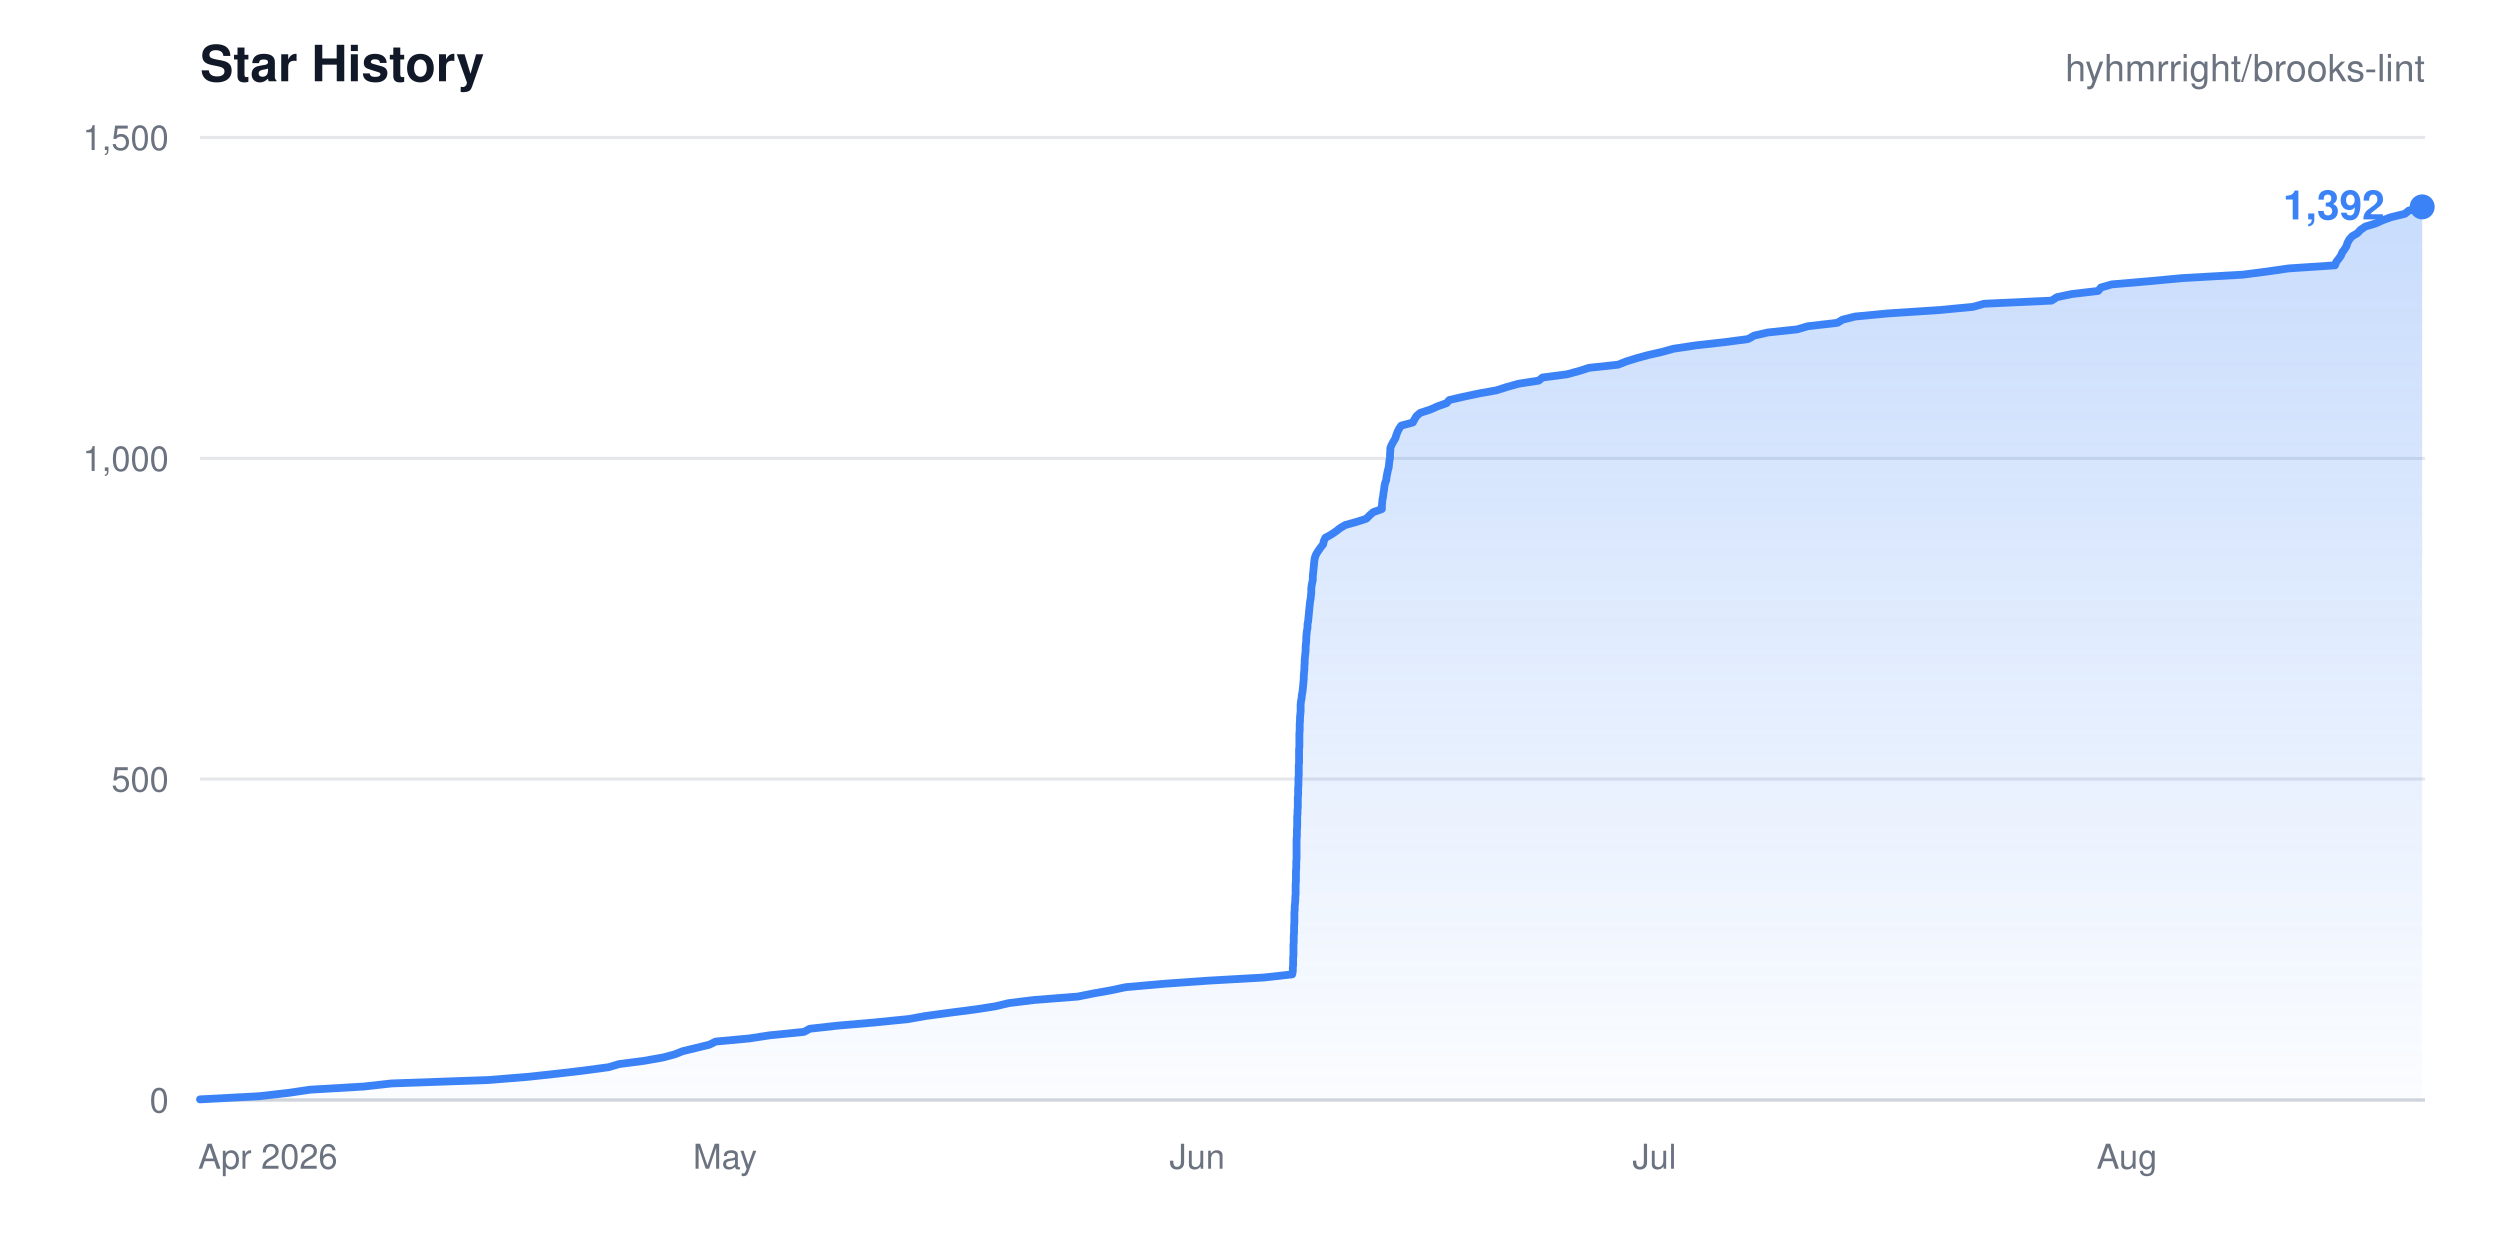
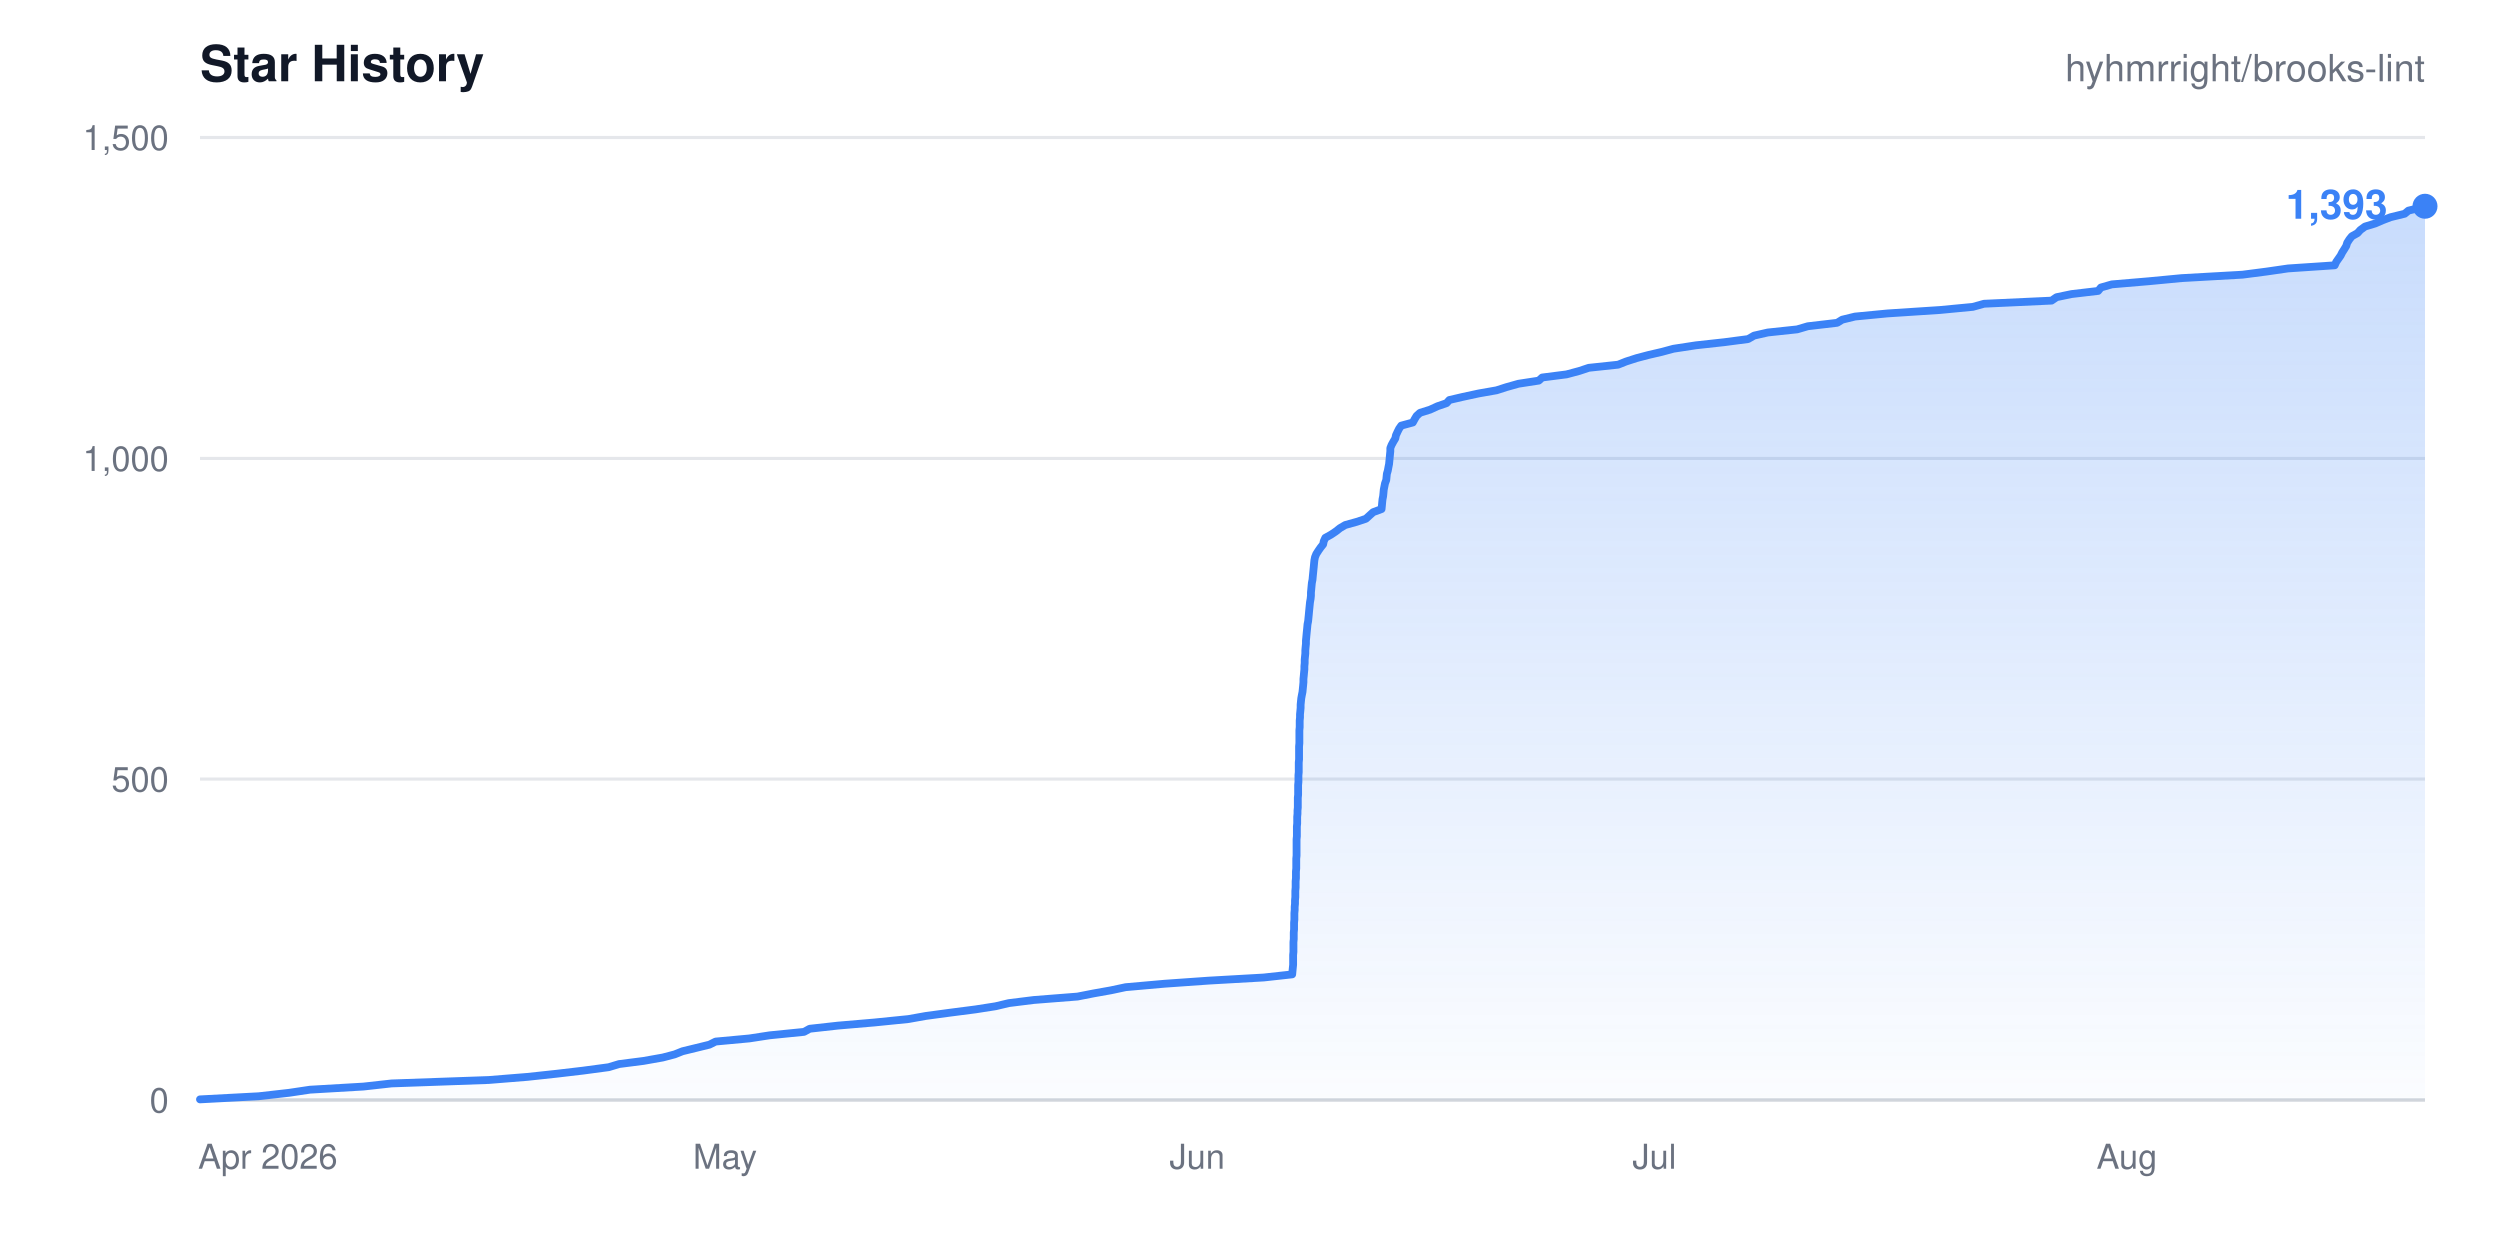
- <svg xmlns="http://www.w3.org/2000/svg" width="800" height="400" viewBox="0 0 800 400" role="img" aria-label="Star history for hyhmrright/brooks-lint: 1392 stars">
+ <svg xmlns="http://www.w3.org/2000/svg" width="800" height="400" viewBox="0 0 800 400" role="img" aria-label="Star history for hyhmrright/brooks-lint: 1393 stars">
  <style>
    .bg { fill: #ffffff; }
    .title { fill: #111827; font: 600 16px -apple-system, BlinkMacSystemFont, "Segoe UI", Helvetica, Arial, sans-serif; }
    .sub { fill: #6b7280; font: 400 12px -apple-system, BlinkMacSystemFont, "Segoe UI", Helvetica, Arial, sans-serif; }
    .tick { fill: #6b7280; font: 400 11px -apple-system, BlinkMacSystemFont, "Segoe UI", Helvetica, Arial, sans-serif; }
    .grid { stroke: #e5e7eb; stroke-width: 1; }
    .axis { stroke: #d1d5db; stroke-width: 1; }
    .total { fill: #3b82f6; font: 600 13px -apple-system, BlinkMacSystemFont, "Segoe UI", Helvetica, Arial, sans-serif; }
    @media (prefers-color-scheme: dark) {
      .bg { fill: #0d1117; }
      .title { fill: #e6edf3; }
      .sub, .tick { fill: #8b949e; }
      .grid { stroke: #21262d; }
      .axis { stroke: #30363d; }
    }
  </style>
  <defs>
    <linearGradient id="fade" x1="0" y1="0" x2="0" y2="1">
      <stop offset="0%" stop-color="#3b82f6" stop-opacity="0.28" />
      <stop offset="100%" stop-color="#3b82f6" stop-opacity="0.02" />
    </linearGradient>
  </defs>
  <rect width="800" height="400" class="bg" />
  <text x="64" y="26" class="title">Star History</text>
  <text x="776" y="26" class="sub" text-anchor="end">hyhmrright/brooks-lint</text>
  <g>
    <line x1="64" y1="352.0" x2="776" y2="352.0" class="grid" />
    <text x="54" y="356.0" class="tick" text-anchor="end">0</text>
    <line x1="64" y1="249.3" x2="776" y2="249.3" class="grid" />
    <text x="54" y="253.3" class="tick" text-anchor="end">500</text>
    <line x1="64" y1="146.7" x2="776" y2="146.7" class="grid" />
    <text x="54" y="150.7" class="tick" text-anchor="end">1,000</text>
    <line x1="64" y1="44.0" x2="776" y2="44.0" class="grid" />
    <text x="54" y="48.0" class="tick" text-anchor="end">1,500</text>
  </g>
  <line x1="64" y1="352" x2="776" y2="352" class="axis" />
-   <path d="M64.0 351.8L82.8 350.8L92.5 349.7L99.2 348.7L116.3 347.7L125.3 346.7L156.4 345.6L168.8 344.6L178.1 343.6L186.6 342.6L194.8 341.5L198.1 340.5L205.9 339.5L212.1 338.4L215.9 337.4L218.4 336.4L222.5 335.4L227.0 334.3L229.0 333.3L239.8 332.3L246.3 331.3L257.3 330.2L259.1 329.2L268.1 328.2L279.8 327.2L290.7 326.1L296.3 325.1L303.7 324.1L312.2 323.0L318.6 322.0L322.8 321.0L330.9 320.0L344.9 318.9L349.9 317.9L355.5 316.9L360.2 315.9L372.6 314.8L386.8 313.8L404.5 312.8L413.5 311.8L413.7 310.7L413.7 309.7L413.8 308.7L413.8 307.6L413.8 306.6L413.9 305.6L413.9 304.6L413.9 303.5L413.9 302.5L414.0 301.5L414.0 300.5L414.0 299.4L414.1 298.4L414.1 297.4L414.1 296.4L414.2 295.3L414.2 294.3L414.2 293.3L414.2 292.2L414.3 291.2L414.3 290.2L414.4 289.2L414.5 288.1L414.5 287.1L414.6 286.1L414.6 285.1L414.6 284.0L414.6 283.0L414.7 282.0L414.7 281.0L414.7 279.9L414.7 278.9L414.8 277.9L414.8 276.8L414.8 275.8L414.9 274.8L414.9 273.8L414.9 272.7L414.9 271.7L414.9 270.7L414.9 269.7L414.9 268.6L415.0 267.6L415.0 266.6L415.0 265.6L415.1 264.5L415.1 263.5L415.1 262.5L415.1 261.4L415.2 260.4L415.2 259.4L415.3 258.4L415.3 257.3L415.3 256.3L415.3 255.3L415.4 254.3L415.4 253.2L415.4 252.2L415.5 251.2L415.5 250.2L415.5 249.1L415.6 248.1L415.6 247.1L415.6 246.0L415.6 245.0L415.7 244.0L415.7 243.0L415.7 241.9L415.7 240.9L415.7 239.9L415.8 238.9L415.8 237.8L415.8 236.8L415.8 235.8L415.8 234.8L415.9 233.7L415.9 232.7L415.9 231.7L416.0 230.6L416.0 229.6L416.1 228.6L416.2 227.6L416.2 226.5L416.2 225.5L416.3 224.5L416.5 223.5L416.6 222.4L416.8 221.4L416.9 220.4L417.0 219.4L417.1 218.3L417.2 217.3L417.2 216.3L417.3 215.2L417.4 214.2L417.4 213.2L417.5 212.2L417.5 211.1L417.6 210.1L417.7 209.1L417.8 208.1L417.8 207.0L417.9 206.0L418.0 205.0L418.0 204.0L418.1 202.9L418.2 201.9L418.4 200.9L418.4 199.8L418.6 198.8L418.7 197.8L418.8 196.8L418.9 195.7L419.0 194.7L419.1 193.7L419.2 192.7L419.4 191.6L419.5 190.6L419.6 189.6L419.6 188.6L419.7 187.5L419.9 186.5L420.1 185.5L420.1 184.4L420.2 183.4L420.3 182.4L420.4 181.4L420.5 180.3L420.6 179.3L420.8 178.3L421.2 177.3L421.9 176.2L422.6 175.2L423.4 174.2L423.6 173.2L424.1 172.1L425.9 171.1L427.4 170.1L428.8 169.0L430.5 168.0L434.1 167.0L437.2 166.0L438.3 164.9L439.4 163.9L442.2 162.9L442.2 161.9L442.3 160.8L442.4 159.8L442.6 158.8L442.7 157.8L442.9 156.7L443.0 155.7L443.2 154.7L443.6 153.6L443.7 152.6L443.9 151.6L444.1 150.6L444.4 149.5L444.5 148.5L444.6 147.5L444.8 146.5L444.8 145.4L444.9 144.4L444.9 143.4L445.3 142.4L445.9 141.3L446.5 140.3L446.8 139.3L447.2 138.2L447.7 137.2L448.4 136.2L452.1 135.2L452.7 134.1L453.3 133.1L454.5 132.1L457.6 131.1L460.1 130.0L462.9 129.0L463.8 128.0L468.1 127.0L473.3 125.9L478.9 124.9L482.0 123.9L485.9 122.8L492.4 121.8L493.6 120.8L501.3 119.8L505.4 118.7L508.5 117.7L517.8 116.7L520.3 115.7L523.8 114.6L527.5 113.6L531.9 112.6L535.5 111.6L542.8 110.5L551.8 109.5L559.4 108.5L561.3 107.4L565.7 106.4L575.1 105.4L578.5 104.4L588.0 103.3L589.6 102.3L593.6 101.3L604.1 100.3L620.8 99.2L631.3 98.2L634.9 97.2L656.5 96.2L658.2 95.1L662.9 94.1L671.4 93.1L672.3 92.0L675.8 91.0L687.6 90.0L698.2 89.0L717.6 87.9L725.4 86.9L732.3 85.9L747.2 84.9L747.6 83.8L748.4 82.8L749.1 81.8L749.5 80.8L750.3 79.7L750.9 78.7L751.2 77.7L751.8 76.6L752.7 75.6L754.4 74.6L755.3 73.6L756.9 72.5L760.2 71.5L762.4 70.5L765.1 69.5L769.6 68.4L770.8 67.4L774.9 66.4L775.1 66.2L775.1 352.0L64.0 352.0Z" fill="url(#fade)" />
-   <path d="M64.0 351.8L82.8 350.8L92.5 349.7L99.2 348.7L116.3 347.7L125.3 346.7L156.4 345.6L168.8 344.6L178.1 343.6L186.6 342.6L194.8 341.5L198.1 340.5L205.9 339.5L212.1 338.4L215.9 337.4L218.4 336.4L222.5 335.4L227.0 334.3L229.0 333.3L239.8 332.3L246.3 331.3L257.3 330.2L259.1 329.2L268.1 328.2L279.8 327.2L290.7 326.1L296.3 325.1L303.7 324.1L312.2 323.0L318.6 322.0L322.8 321.0L330.9 320.0L344.9 318.9L349.9 317.9L355.5 316.9L360.2 315.9L372.6 314.8L386.8 313.8L404.5 312.8L413.5 311.8L413.7 310.7L413.7 309.7L413.8 308.7L413.8 307.6L413.8 306.6L413.9 305.6L413.9 304.6L413.9 303.5L413.9 302.5L414.0 301.5L414.0 300.5L414.0 299.4L414.1 298.4L414.1 297.4L414.1 296.4L414.2 295.3L414.2 294.3L414.2 293.3L414.2 292.2L414.3 291.2L414.3 290.2L414.4 289.2L414.5 288.1L414.5 287.1L414.6 286.1L414.6 285.1L414.6 284.0L414.6 283.0L414.7 282.0L414.7 281.0L414.7 279.9L414.7 278.9L414.8 277.9L414.8 276.8L414.8 275.8L414.9 274.8L414.9 273.8L414.9 272.7L414.9 271.7L414.9 270.7L414.9 269.7L414.9 268.6L415.0 267.6L415.0 266.6L415.0 265.6L415.1 264.5L415.1 263.5L415.1 262.5L415.1 261.4L415.2 260.4L415.2 259.4L415.3 258.4L415.3 257.3L415.3 256.3L415.3 255.3L415.4 254.3L415.4 253.2L415.4 252.2L415.5 251.2L415.5 250.2L415.5 249.1L415.6 248.1L415.6 247.1L415.6 246.0L415.6 245.0L415.7 244.0L415.7 243.0L415.7 241.9L415.7 240.9L415.7 239.9L415.8 238.9L415.8 237.8L415.8 236.8L415.8 235.8L415.8 234.8L415.9 233.7L415.9 232.7L415.9 231.7L416.0 230.6L416.0 229.6L416.1 228.6L416.2 227.6L416.2 226.5L416.2 225.5L416.3 224.5L416.5 223.5L416.6 222.4L416.8 221.4L416.9 220.4L417.0 219.4L417.1 218.3L417.2 217.3L417.2 216.3L417.3 215.2L417.4 214.2L417.4 213.2L417.5 212.2L417.5 211.1L417.6 210.1L417.7 209.1L417.8 208.1L417.8 207.0L417.9 206.0L418.0 205.0L418.0 204.0L418.1 202.9L418.2 201.9L418.4 200.9L418.4 199.8L418.6 198.8L418.7 197.8L418.8 196.8L418.9 195.7L419.0 194.7L419.1 193.7L419.2 192.7L419.4 191.6L419.5 190.6L419.6 189.6L419.6 188.6L419.7 187.5L419.9 186.5L420.1 185.5L420.1 184.4L420.2 183.4L420.3 182.4L420.4 181.4L420.5 180.3L420.6 179.3L420.8 178.3L421.2 177.3L421.9 176.2L422.6 175.2L423.4 174.2L423.6 173.2L424.1 172.1L425.9 171.1L427.4 170.1L428.8 169.0L430.5 168.0L434.1 167.0L437.2 166.0L438.3 164.9L439.4 163.9L442.2 162.9L442.2 161.9L442.3 160.8L442.4 159.8L442.6 158.8L442.7 157.8L442.9 156.7L443.0 155.7L443.2 154.7L443.6 153.6L443.7 152.6L443.9 151.6L444.1 150.6L444.4 149.5L444.5 148.5L444.6 147.5L444.8 146.5L444.8 145.4L444.9 144.4L444.9 143.4L445.3 142.4L445.9 141.3L446.5 140.3L446.8 139.3L447.2 138.2L447.7 137.2L448.4 136.2L452.1 135.2L452.7 134.1L453.3 133.1L454.5 132.1L457.6 131.1L460.1 130.0L462.9 129.0L463.8 128.0L468.1 127.0L473.3 125.9L478.9 124.9L482.0 123.9L485.9 122.8L492.4 121.8L493.6 120.8L501.3 119.8L505.4 118.7L508.5 117.7L517.8 116.7L520.3 115.7L523.8 114.6L527.5 113.6L531.9 112.6L535.5 111.6L542.8 110.5L551.8 109.5L559.4 108.5L561.3 107.4L565.7 106.4L575.1 105.4L578.5 104.4L588.0 103.3L589.6 102.3L593.6 101.3L604.1 100.3L620.8 99.2L631.3 98.2L634.9 97.2L656.5 96.2L658.2 95.1L662.9 94.1L671.4 93.1L672.3 92.0L675.8 91.0L687.6 90.0L698.2 89.0L717.6 87.9L725.4 86.9L732.3 85.9L747.2 84.9L747.6 83.8L748.4 82.8L749.1 81.8L749.5 80.8L750.3 79.7L750.9 78.7L751.2 77.7L751.8 76.6L752.7 75.6L754.4 74.6L755.3 73.6L756.9 72.5L760.2 71.5L762.4 70.5L765.1 69.5L769.6 68.4L770.8 67.4L774.9 66.4L775.1 66.2" fill="none" stroke="#3b82f6" stroke-width="2.5" stroke-linejoin="round" stroke-linecap="round" />
-   <circle cx="775.1" cy="66.2" r="4" fill="#3b82f6" />
-   <text x="763.1" y="70.2" class="total" text-anchor="end">1,392</text>
+   <path d="M64.0 351.8L82.8 350.8L92.5 349.7L99.2 348.7L116.3 347.7L125.3 346.7L156.4 345.6L168.8 344.6L178.1 343.6L186.6 342.6L194.8 341.5L198.1 340.5L205.9 339.5L212.1 338.4L215.9 337.4L218.4 336.4L222.5 335.4L227.0 334.3L229.0 333.3L239.8 332.3L246.3 331.3L257.3 330.2L259.1 329.2L268.1 328.2L279.8 327.2L290.7 326.1L296.3 325.1L303.7 324.1L312.2 323.0L318.6 322.0L322.8 321.0L330.8 320.0L344.8 318.9L349.9 317.9L355.5 316.9L360.2 315.9L372.6 314.8L386.8 313.8L404.4 312.8L413.5 311.8L413.6 310.7L413.7 309.7L413.8 308.7L413.8 307.6L413.8 306.6L413.8 305.6L413.9 304.6L413.9 303.5L413.9 302.5L413.9 301.5L414.0 300.5L414.0 299.4L414.0 298.4L414.1 297.4L414.1 296.4L414.1 295.3L414.2 294.3L414.2 293.3L414.2 292.2L414.3 291.2L414.3 290.2L414.4 289.2L414.4 288.1L414.5 287.1L414.5 286.1L414.5 285.1L414.6 284.0L414.6 283.0L414.6 282.0L414.7 281.0L414.7 279.9L414.7 278.9L414.8 277.9L414.8 276.8L414.8 275.8L414.8 274.8L414.9 273.8L414.9 272.7L414.9 271.7L414.9 270.7L414.9 269.7L414.9 268.6L415.0 267.6L415.0 266.6L415.0 265.6L415.0 264.5L415.1 263.5L415.1 262.5L415.1 261.4L415.2 260.4L415.2 259.4L415.3 258.4L415.3 257.3L415.3 256.3L415.3 255.3L415.4 254.3L415.4 253.2L415.4 252.2L415.4 251.2L415.5 250.2L415.5 249.1L415.5 248.1L415.6 247.1L415.6 246.0L415.6 245.0L415.6 244.0L415.7 243.0L415.7 241.9L415.7 240.9L415.7 239.9L415.7 238.9L415.8 237.8L415.8 236.8L415.8 235.8L415.8 234.8L415.8 233.7L415.9 232.7L415.9 231.7L415.9 230.6L416.0 229.6L416.0 228.6L416.1 227.6L416.2 226.5L416.2 225.5L416.3 224.5L416.4 223.5L416.6 222.4L416.8 221.4L416.9 220.4L417.0 219.4L417.1 218.3L417.1 217.3L417.2 216.3L417.3 215.2L417.4 214.2L417.4 213.2L417.5 212.2L417.5 211.1L417.6 210.1L417.7 209.1L417.7 208.1L417.8 207.0L417.9 206.0L417.9 205.0L418.0 204.0L418.1 202.9L418.2 201.9L418.3 200.9L418.4 199.8L418.6 198.8L418.7 197.8L418.8 196.8L418.9 195.7L419.0 194.7L419.1 193.7L419.2 192.7L419.4 191.6L419.5 190.6L419.5 189.6L419.6 188.6L419.7 187.5L419.8 186.5L420.0 185.5L420.1 184.4L420.2 183.4L420.3 182.4L420.4 181.4L420.5 180.3L420.6 179.3L420.8 178.3L421.2 177.3L421.9 176.2L422.6 175.2L423.4 174.2L423.6 173.2L424.1 172.1L425.9 171.1L427.4 170.1L428.8 169.0L430.5 168.0L434.1 167.0L437.1 166.0L438.3 164.9L439.4 163.9L442.1 162.9L442.2 161.9L442.3 160.8L442.4 159.8L442.6 158.8L442.7 157.8L442.8 156.7L443.0 155.7L443.2 154.7L443.6 153.6L443.7 152.6L443.8 151.6L444.1 150.6L444.3 149.5L444.5 148.5L444.6 147.5L444.7 146.5L444.8 145.4L444.9 144.4L444.9 143.4L445.3 142.4L445.9 141.3L446.5 140.3L446.7 139.3L447.2 138.2L447.7 137.2L448.4 136.2L452.1 135.2L452.7 134.1L453.3 133.1L454.4 132.1L457.6 131.1L460.0 130.0L462.9 129.0L463.8 128.0L468.1 127.0L473.2 125.9L478.9 124.9L482.0 123.9L485.9 122.8L492.4 121.8L493.5 120.8L501.3 119.8L505.4 118.7L508.4 117.7L517.8 116.7L520.3 115.7L523.7 114.6L527.5 113.6L531.8 112.6L535.5 111.6L542.7 110.5L551.8 109.5L559.4 108.5L561.3 107.4L565.7 106.4L575.1 105.4L578.5 104.4L587.9 103.3L589.5 102.3L593.6 101.3L604.0 100.3L620.8 99.2L631.3 98.2L634.9 97.2L656.5 96.2L658.1 95.1L662.9 94.1L671.4 93.1L672.3 92.0L675.8 91.0L687.6 90.0L698.1 89.0L717.6 87.9L725.3 86.9L732.2 85.9L747.1 84.9L747.6 83.8L748.3 82.8L749.0 81.8L749.5 80.8L750.2 79.7L750.8 78.7L751.1 77.7L751.8 76.6L752.6 75.6L754.4 74.6L755.3 73.6L756.8 72.5L760.1 71.5L762.4 70.5L765.0 69.5L769.5 68.4L770.7 67.4L774.8 66.4L776.0 66.0L776.0 352.0L64.0 352.0Z" fill="url(#fade)" />
+   <path d="M64.0 351.8L82.8 350.8L92.5 349.7L99.2 348.7L116.3 347.7L125.3 346.7L156.4 345.6L168.8 344.6L178.1 343.6L186.6 342.6L194.8 341.5L198.1 340.5L205.9 339.5L212.1 338.4L215.9 337.4L218.4 336.4L222.5 335.4L227.0 334.3L229.0 333.3L239.8 332.3L246.3 331.3L257.3 330.2L259.1 329.2L268.1 328.2L279.8 327.2L290.7 326.1L296.3 325.1L303.7 324.1L312.2 323.0L318.6 322.0L322.8 321.0L330.8 320.0L344.8 318.9L349.9 317.9L355.5 316.9L360.2 315.9L372.6 314.8L386.8 313.8L404.4 312.8L413.5 311.8L413.6 310.7L413.7 309.7L413.8 308.7L413.8 307.6L413.8 306.6L413.8 305.6L413.9 304.6L413.9 303.5L413.9 302.5L413.9 301.5L414.0 300.5L414.0 299.4L414.0 298.4L414.1 297.4L414.1 296.4L414.1 295.3L414.2 294.3L414.2 293.3L414.2 292.2L414.3 291.2L414.3 290.2L414.4 289.2L414.4 288.1L414.5 287.1L414.5 286.1L414.5 285.1L414.6 284.0L414.6 283.0L414.6 282.0L414.7 281.0L414.7 279.9L414.7 278.9L414.8 277.9L414.8 276.8L414.8 275.8L414.8 274.8L414.9 273.8L414.9 272.7L414.9 271.7L414.9 270.7L414.9 269.7L414.9 268.6L415.0 267.6L415.0 266.6L415.0 265.6L415.0 264.5L415.1 263.5L415.1 262.5L415.1 261.4L415.2 260.4L415.2 259.4L415.3 258.4L415.3 257.3L415.3 256.3L415.3 255.3L415.4 254.3L415.4 253.2L415.4 252.2L415.4 251.2L415.5 250.2L415.5 249.1L415.5 248.1L415.6 247.1L415.6 246.0L415.6 245.0L415.6 244.0L415.7 243.0L415.7 241.9L415.7 240.9L415.7 239.9L415.7 238.9L415.8 237.8L415.8 236.8L415.8 235.8L415.8 234.8L415.8 233.7L415.9 232.7L415.9 231.7L415.9 230.6L416.0 229.6L416.0 228.6L416.1 227.6L416.2 226.5L416.2 225.5L416.3 224.5L416.4 223.5L416.6 222.4L416.8 221.4L416.9 220.4L417.0 219.4L417.1 218.3L417.1 217.3L417.2 216.3L417.3 215.2L417.4 214.2L417.4 213.2L417.5 212.2L417.5 211.1L417.6 210.1L417.7 209.1L417.7 208.1L417.8 207.0L417.9 206.0L417.9 205.0L418.0 204.0L418.1 202.9L418.2 201.9L418.3 200.9L418.4 199.8L418.6 198.8L418.7 197.8L418.8 196.8L418.9 195.7L419.0 194.7L419.1 193.7L419.2 192.7L419.4 191.6L419.5 190.6L419.5 189.6L419.6 188.6L419.7 187.5L419.8 186.5L420.0 185.5L420.1 184.4L420.2 183.4L420.3 182.4L420.4 181.4L420.5 180.3L420.6 179.3L420.8 178.3L421.2 177.3L421.9 176.2L422.6 175.2L423.4 174.2L423.6 173.2L424.1 172.1L425.9 171.1L427.4 170.1L428.8 169.0L430.5 168.0L434.1 167.0L437.1 166.0L438.3 164.9L439.4 163.9L442.1 162.9L442.2 161.9L442.3 160.8L442.4 159.8L442.6 158.8L442.7 157.8L442.8 156.7L443.0 155.7L443.2 154.7L443.6 153.6L443.7 152.6L443.8 151.6L444.1 150.6L444.3 149.5L444.5 148.5L444.6 147.5L444.7 146.5L444.8 145.4L444.9 144.4L444.9 143.4L445.3 142.4L445.9 141.3L446.5 140.3L446.7 139.3L447.2 138.2L447.7 137.2L448.4 136.2L452.1 135.2L452.7 134.1L453.3 133.1L454.4 132.1L457.6 131.1L460.0 130.0L462.9 129.0L463.8 128.0L468.1 127.0L473.2 125.9L478.9 124.9L482.0 123.9L485.9 122.8L492.4 121.8L493.5 120.8L501.3 119.8L505.4 118.7L508.4 117.7L517.8 116.7L520.3 115.7L523.7 114.6L527.5 113.6L531.8 112.6L535.5 111.6L542.7 110.5L551.8 109.5L559.4 108.5L561.3 107.4L565.7 106.4L575.1 105.4L578.5 104.4L587.9 103.3L589.5 102.3L593.6 101.3L604.0 100.3L620.8 99.2L631.3 98.2L634.9 97.2L656.5 96.2L658.1 95.1L662.9 94.1L671.4 93.1L672.3 92.0L675.8 91.0L687.6 90.0L698.1 89.0L717.6 87.9L725.3 86.9L732.2 85.9L747.1 84.9L747.6 83.8L748.3 82.8L749.0 81.8L749.5 80.8L750.2 79.7L750.8 78.7L751.1 77.7L751.8 76.6L752.6 75.6L754.4 74.6L755.3 73.6L756.8 72.5L760.1 71.5L762.4 70.5L765.0 69.5L769.5 68.4L770.7 67.4L774.8 66.4L776.0 66.0" fill="none" stroke="#3b82f6" stroke-width="2.5" stroke-linejoin="round" stroke-linecap="round" />
+   <circle cx="776.0" cy="66.0" r="4" fill="#3b82f6" />
+   <text x="764.0" y="70.0" class="total" text-anchor="end">1,393</text>
  <g>
    <text x="85.7" y="374" class="tick" text-anchor="middle">Apr 2026</text>
    <text x="232.0" y="374" class="tick" text-anchor="middle">May</text>
    <text x="383.1" y="374" class="tick" text-anchor="middle">Jun</text>
    <text x="529.4" y="374" class="tick" text-anchor="middle">Jul</text>
    <text x="680.6" y="374" class="tick" text-anchor="middle">Aug</text>
  </g>
</svg>
